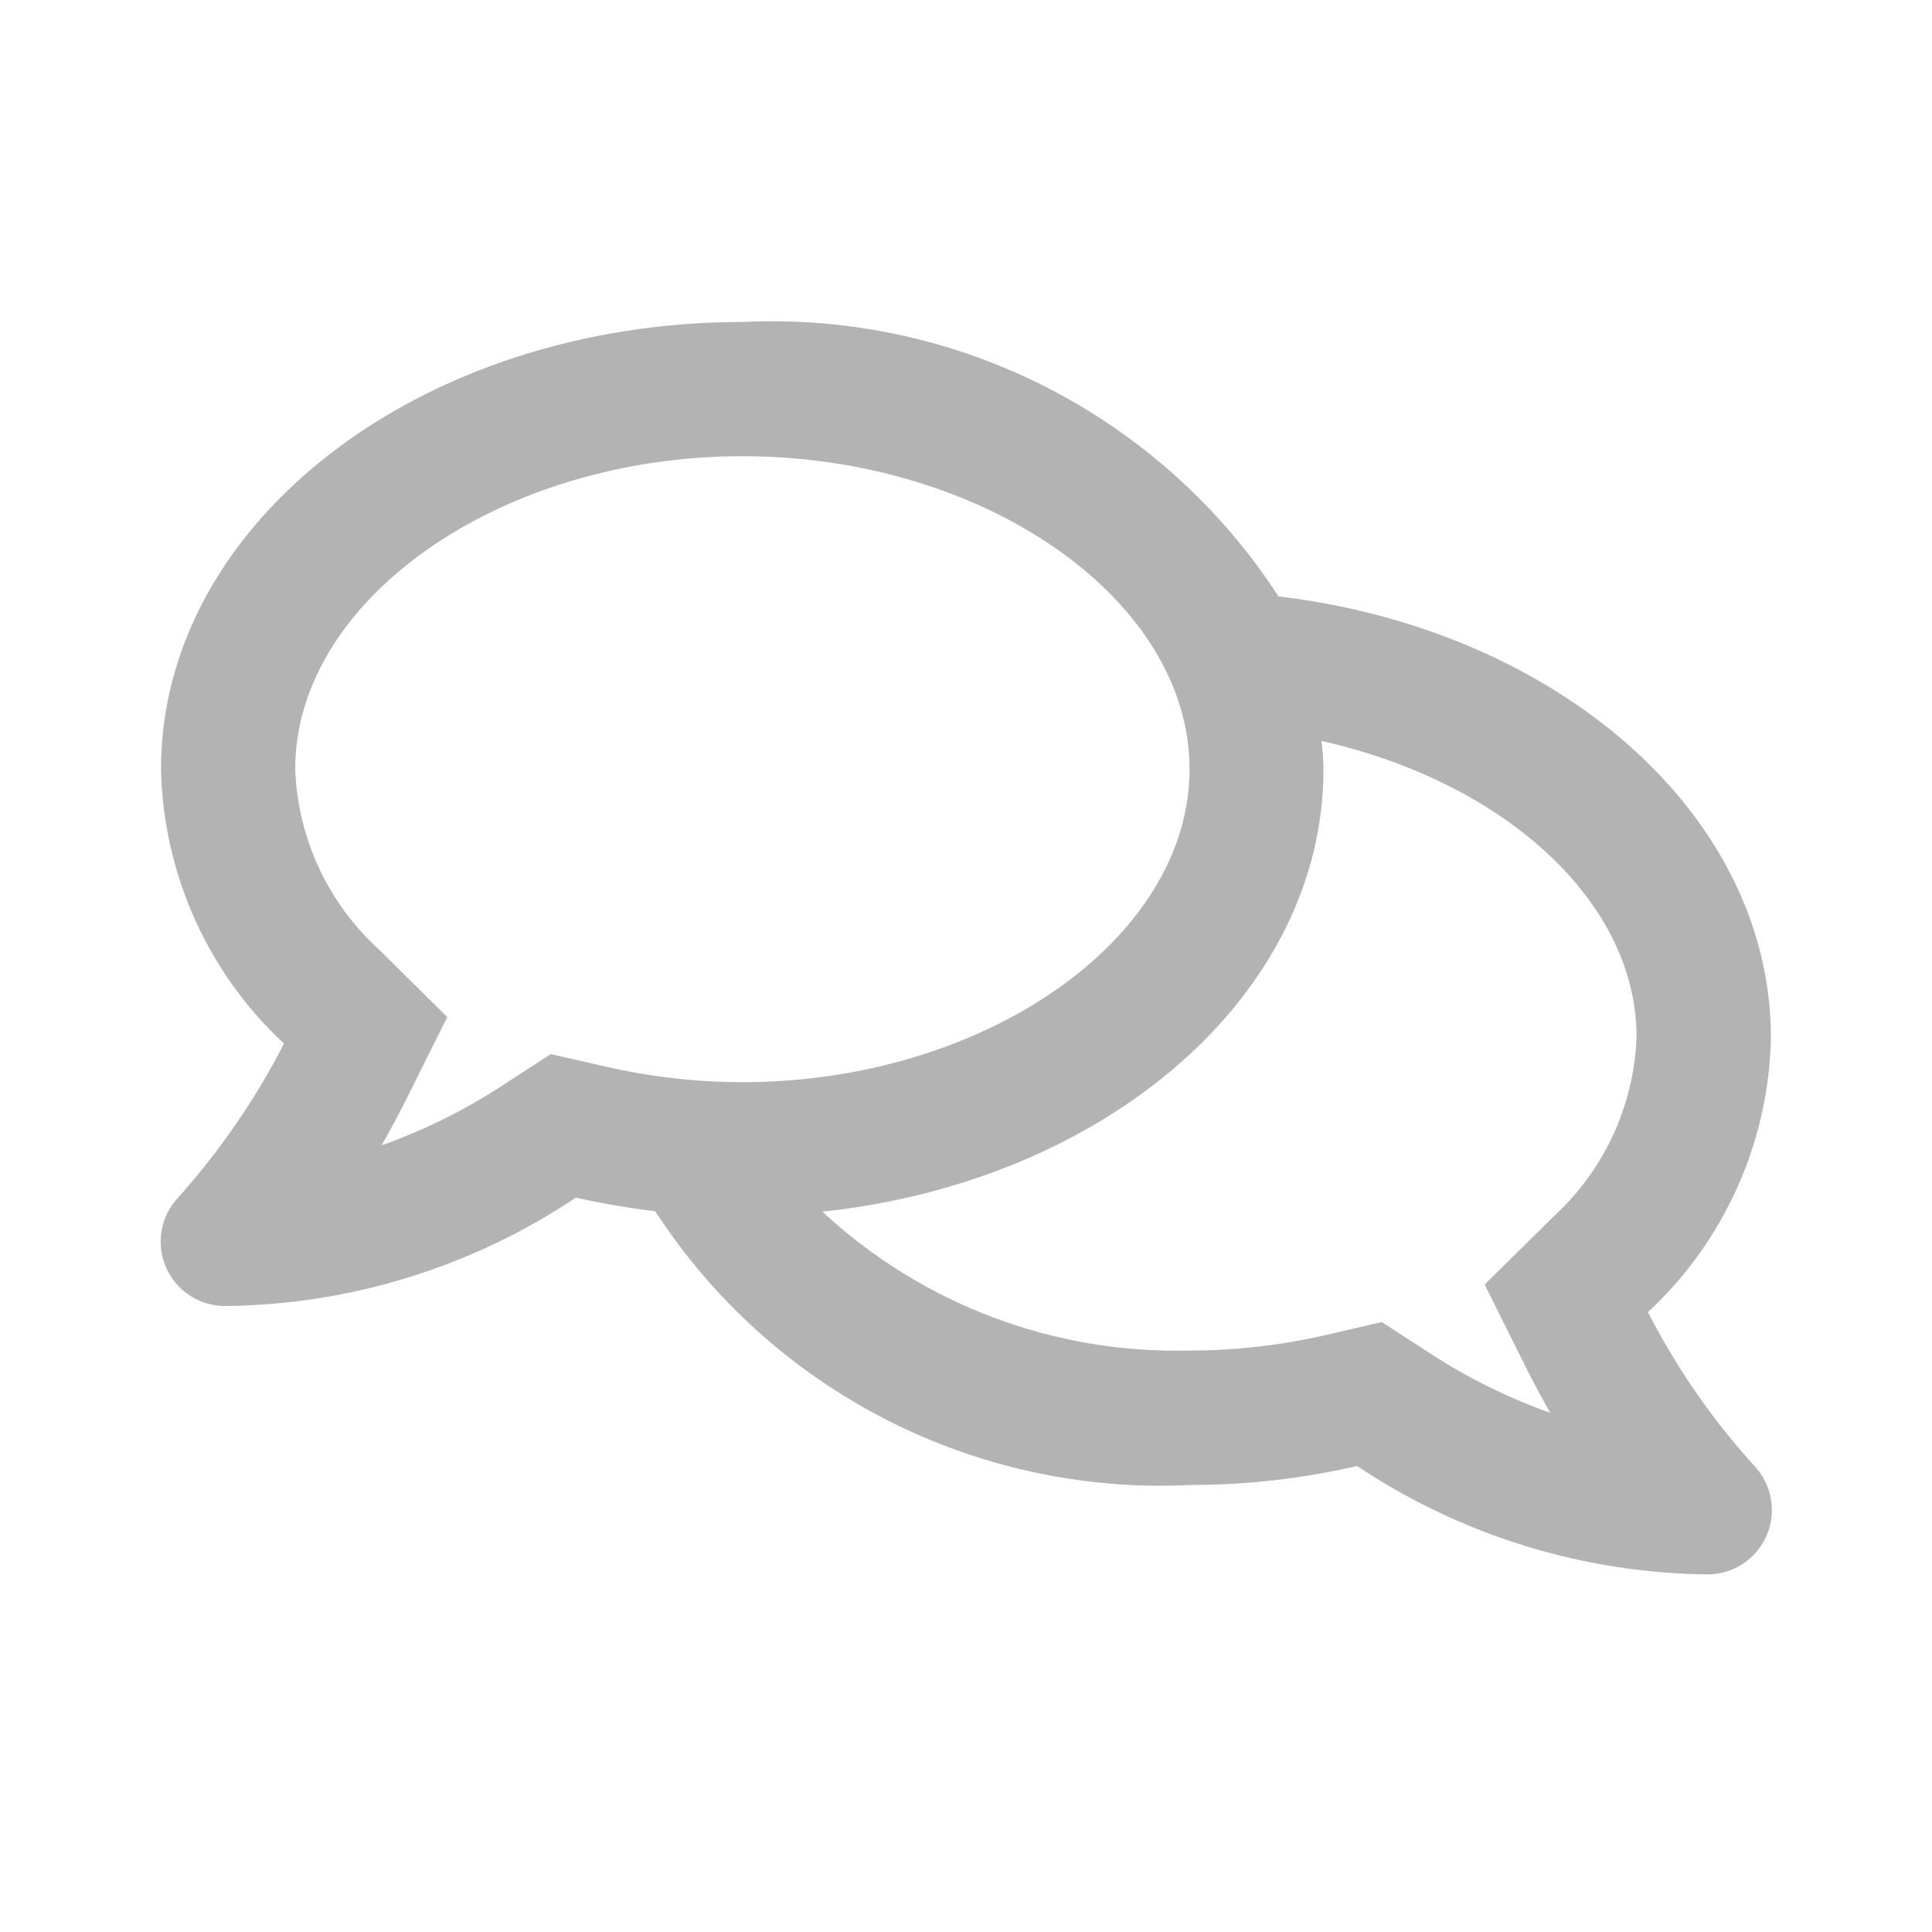
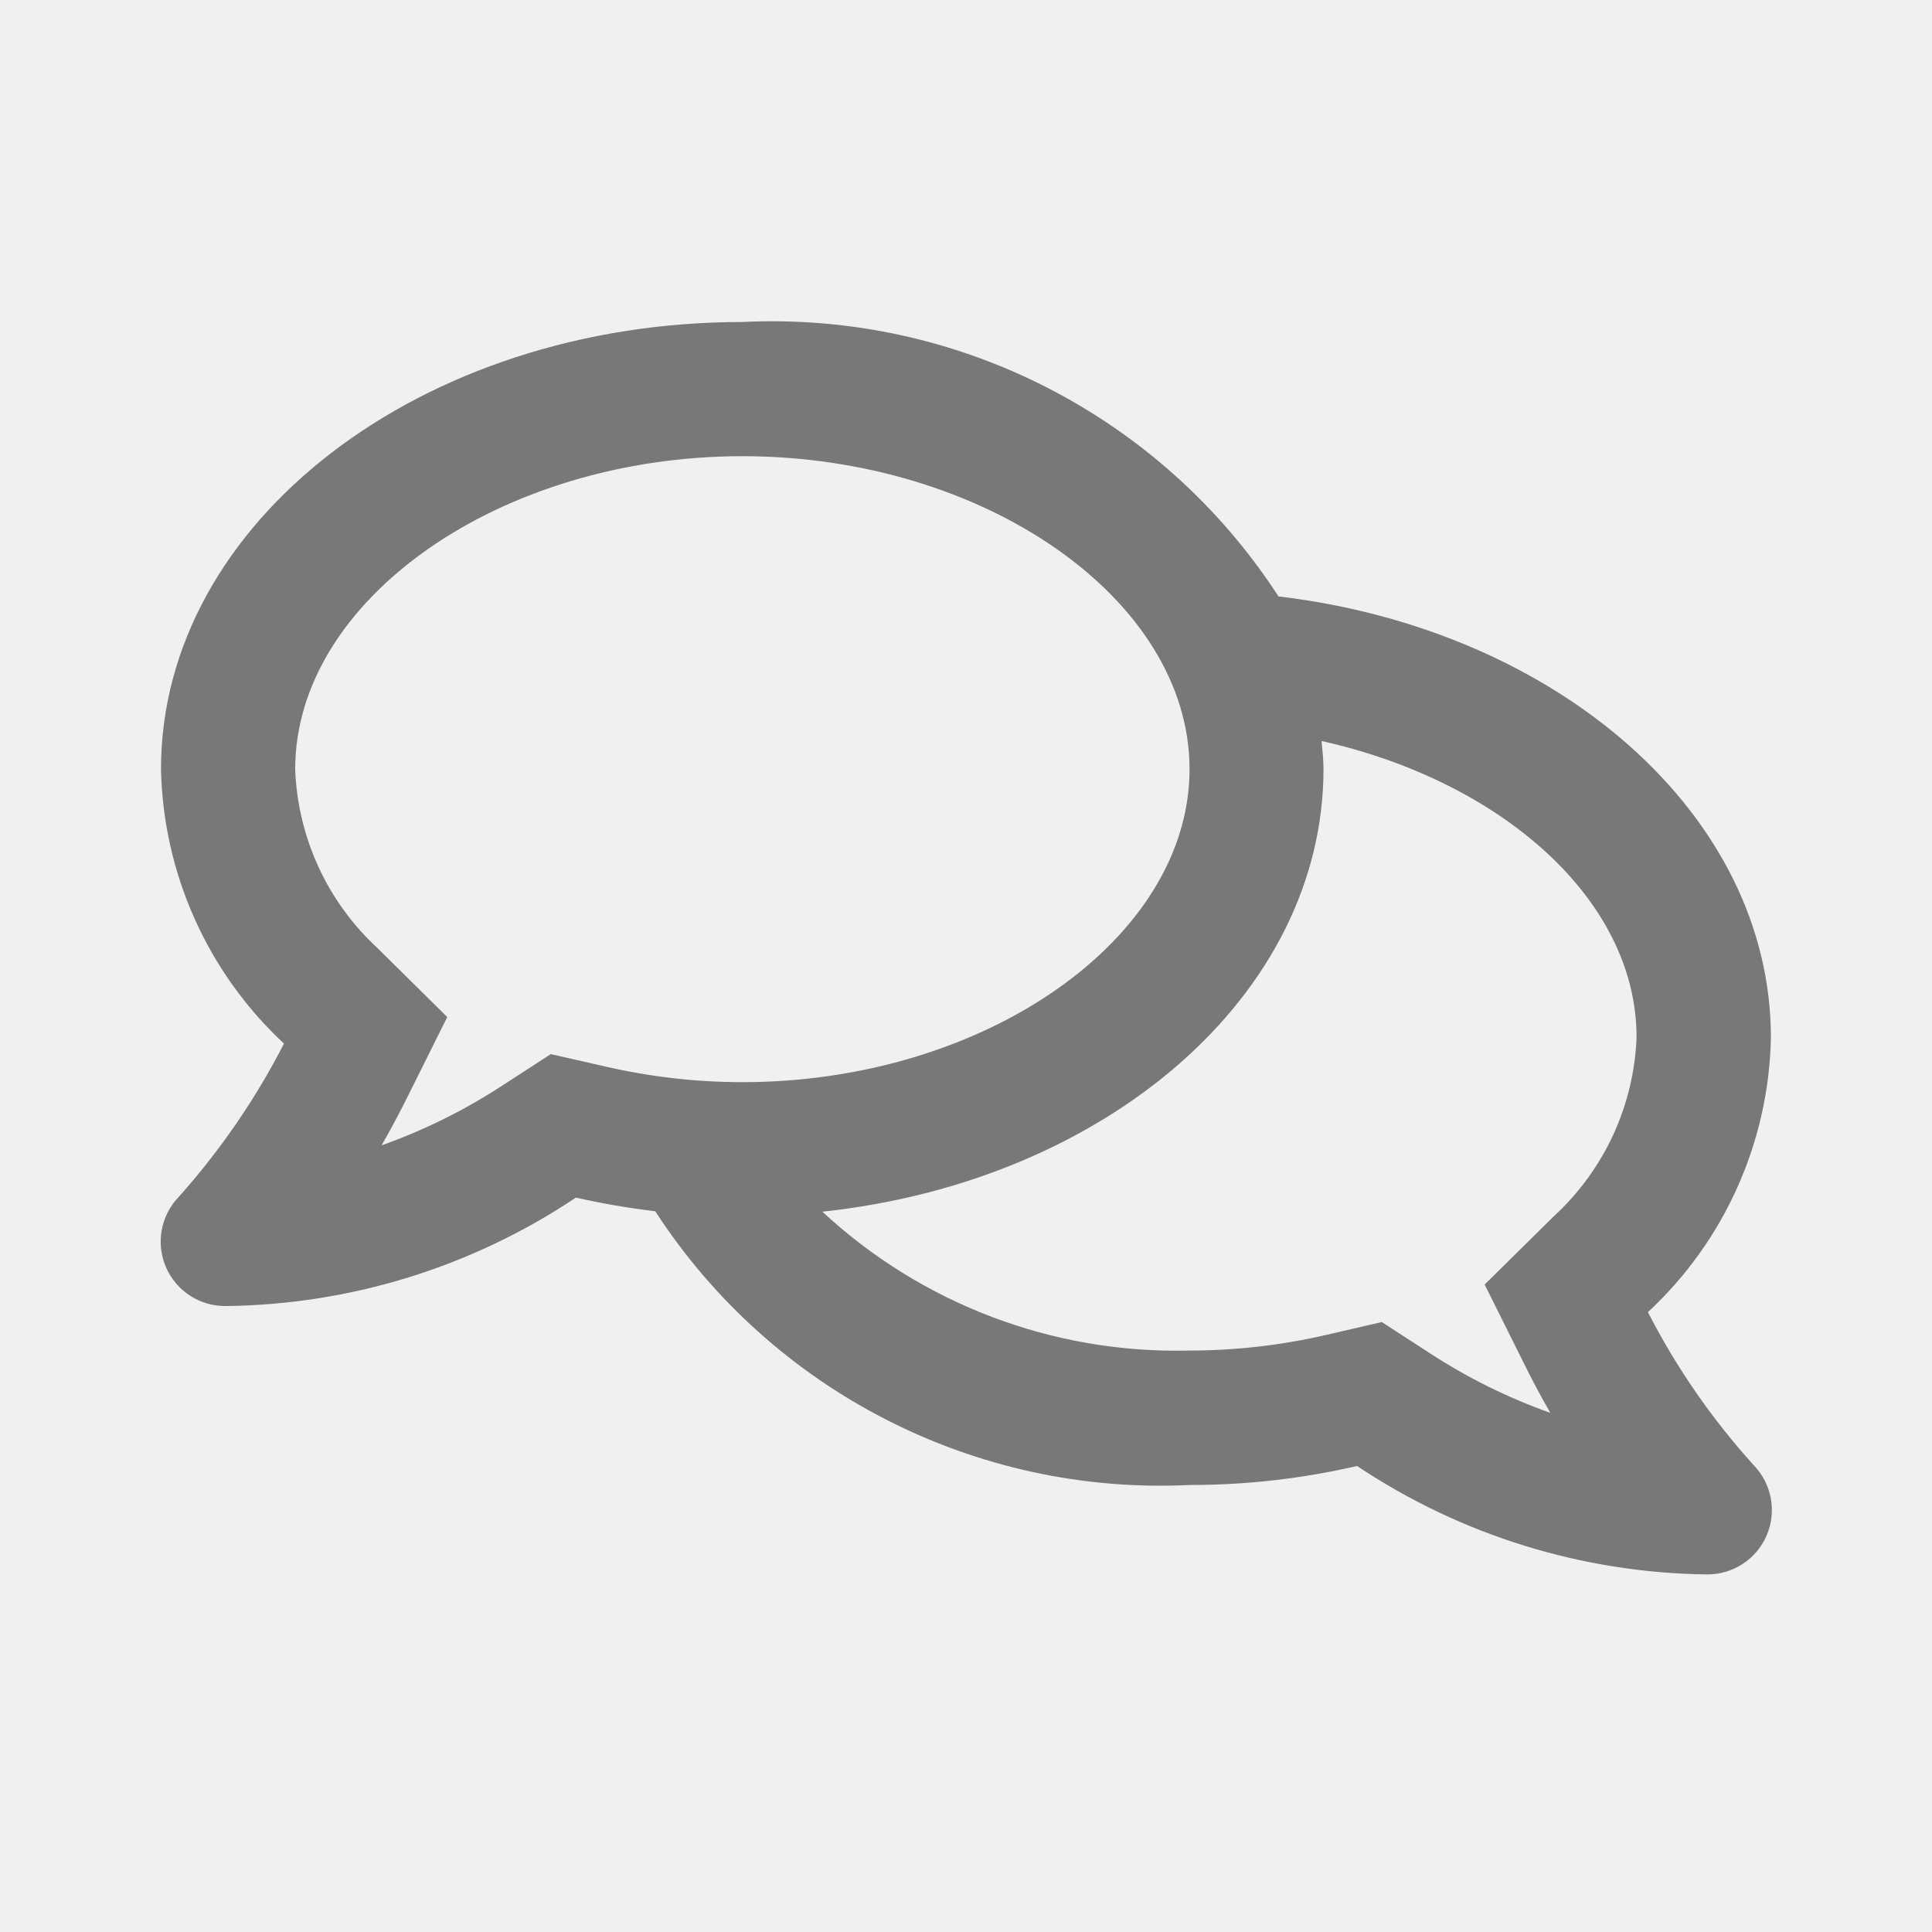
<svg xmlns="http://www.w3.org/2000/svg" width="24" height="24" viewBox="0 0 24 24">
  <g id="Icon_Chat" data-name="Icon/Chat" transform="translate(-1178 -24)">
-     <rect id="Bound" width="24" height="24" transform="translate(1178 24)" fill="#fff" />
-     <path id="Chat" d="M18.464,44.3a4.781,4.781,0,0,0,1.528-3.409c0-2.777-2.656-5.072-6.117-5.482A7.5,7.5,0,0,0,7.215,32C3.226,32-.007,34.486-.007,37.555a4.793,4.793,0,0,0,1.528,3.409A9.09,9.09,0,0,1,.212,42.87.8.8,0,0,0,.8,44.224a7.98,7.98,0,0,0,4.347-1.347,9.894,9.894,0,0,0,.986.17,7.481,7.481,0,0,0,6.642,3.4,9.19,9.19,0,0,0,2.076-.236,8,8,0,0,0,4.347,1.347.8.8,0,0,0,.583-1.354A8.848,8.848,0,0,1,18.464,44.3Zm-13.637-3.2-.594.385a7.064,7.064,0,0,1-1.5.743c.094-.163.187-.337.278-.514l.538-1.08-.861-.851A3.183,3.183,0,0,1,1.66,37.555c0-2.107,2.545-3.888,5.555-3.888s5.555,1.781,5.555,3.888-2.545,3.888-5.555,3.888a7.565,7.565,0,0,1-1.7-.194l-.687-.156ZM17.294,43.11l-.858.847.538,1.08c.09.177.184.351.278.514a7.065,7.065,0,0,1-1.5-.743l-.594-.385-.691.16a7.565,7.565,0,0,1-1.7.194,6.46,6.46,0,0,1-4.558-1.725c3.517-.375,6.225-2.687,6.225-5.5,0-.118-.014-.233-.024-.347,2.236.5,3.913,1.972,3.913,3.68A3.183,3.183,0,0,1,17.294,43.11Z" transform="translate(1180.007 -4)" fill="rgba(0,0,0,0.3)" />
+     <rect id="Bound" width="24" height="24" transform="translate(1178 24)" fill="none" />
+     <path id="Chat" d="M18.464,44.3a4.781,4.781,0,0,0,1.528-3.409c0-2.777-2.656-5.072-6.117-5.482A7.5,7.5,0,0,0,7.215,32C3.226,32-.007,34.486-.007,37.555a4.793,4.793,0,0,0,1.528,3.409A9.09,9.09,0,0,1,.212,42.87.8.8,0,0,0,.8,44.224a7.98,7.98,0,0,0,4.347-1.347,9.894,9.894,0,0,0,.986.17,7.481,7.481,0,0,0,6.642,3.4,9.19,9.19,0,0,0,2.076-.236,8,8,0,0,0,4.347,1.347.8.8,0,0,0,.583-1.354A8.848,8.848,0,0,1,18.464,44.3Zm-13.637-3.2-.594.385a7.064,7.064,0,0,1-1.5.743c.094-.163.187-.337.278-.514l.538-1.08-.861-.851A3.183,3.183,0,0,1,1.66,37.555c0-2.107,2.545-3.888,5.555-3.888s5.555,1.781,5.555,3.888-2.545,3.888-5.555,3.888a7.565,7.565,0,0,1-1.7-.194l-.687-.156ZM17.294,43.11l-.858.847.538,1.08c.09.177.184.351.278.514a7.065,7.065,0,0,1-1.5-.743l-.594-.385-.691.16a7.565,7.565,0,0,1-1.7.194,6.46,6.46,0,0,1-4.558-1.725c3.517-.375,6.225-2.687,6.225-5.5,0-.118-.014-.233-.024-.347,2.236.5,3.913,1.972,3.913,3.68A3.183,3.183,0,0,1,17.294,43.11Z" transform="translate(1180.007 -4)" fill="rgba(0,0,0,0.5)" />
  </g>
</svg>
